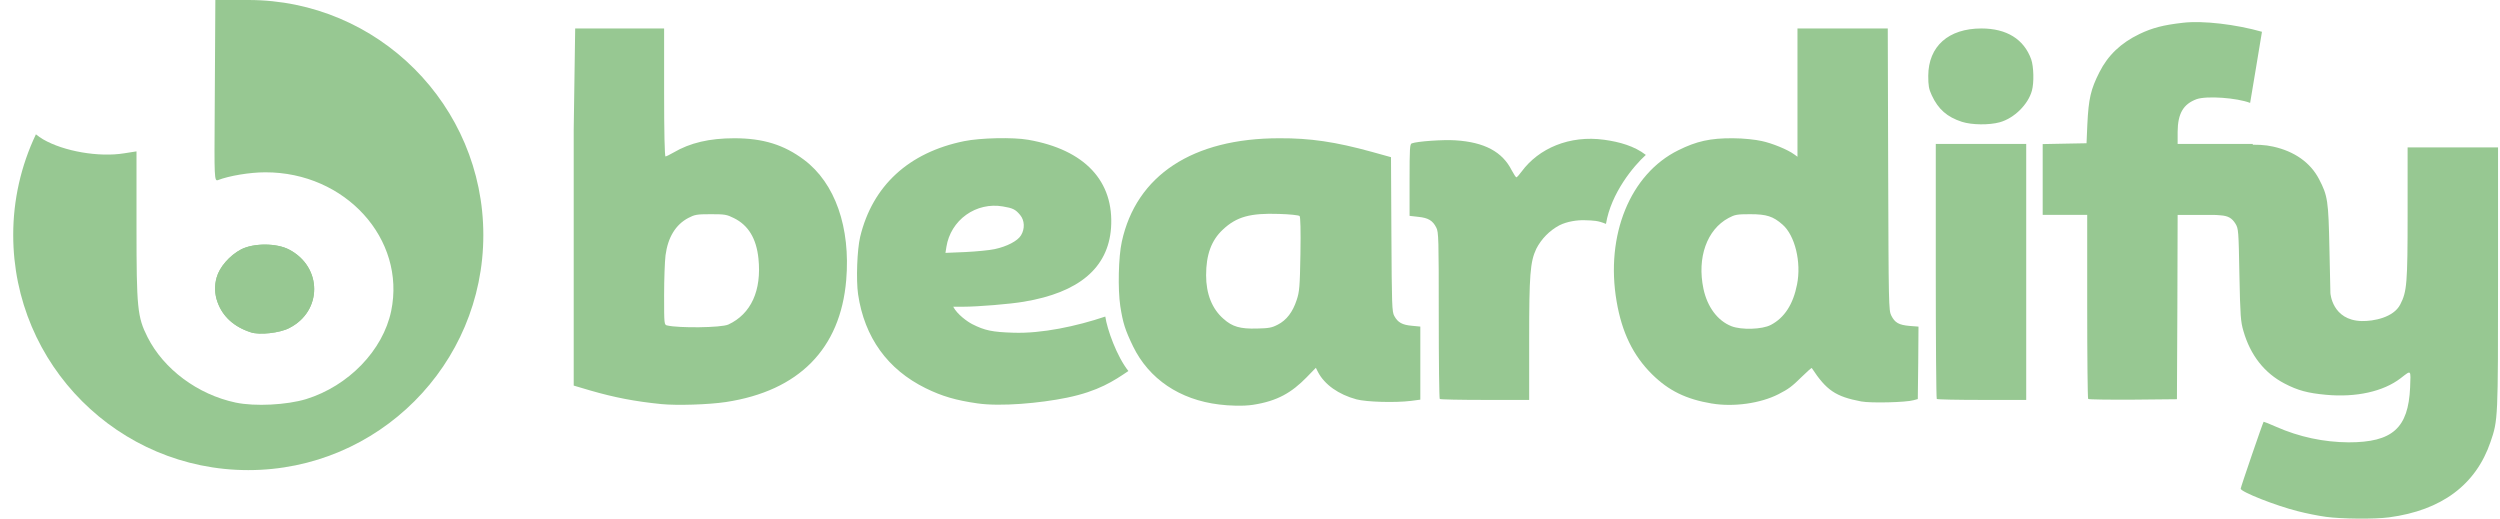
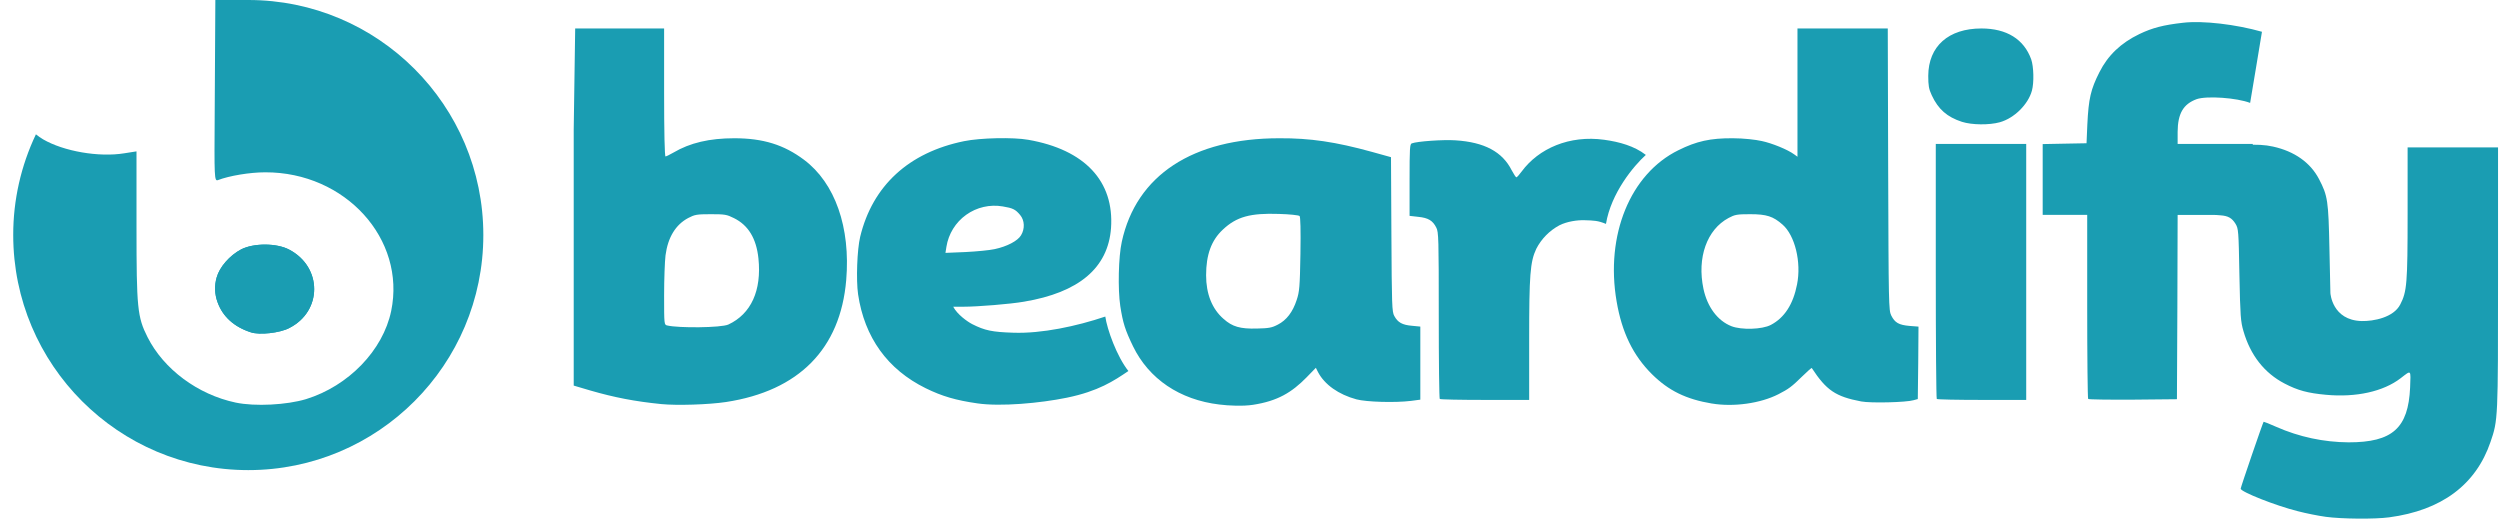
<svg xmlns="http://www.w3.org/2000/svg" viewBox="0 0 930 193" fill-rule="evenodd" clip-rule="evenodd" stroke-linejoin="round" stroke-miterlimit="2">
-   <path d="M865.1 192.24c-2.7-.36-7.35-1.3-10.3-2.07-8.28-2.07-21.22-7.2-21.27-8.38 0-.52 8.23-24.53 8.54-24.9.05-.05 2.22.78 4.76 1.92a67.72 67.72 0 0026.86 5.74c16.3 0 22.2-5.27 22.87-20.38.26-6.84.52-6.58-3.52-3.47-6.47 4.97-16.61 7.2-27.79 6.16-6.72-.62-10.45-1.6-15.42-4.2-7.45-3.88-12.68-10.5-15.27-19.5-1.03-3.52-1.19-5.5-1.5-20.96-.3-16.46-.36-17.13-1.45-18.95-1.34-2.17-2.79-2.95-5.58-3.15l-2.07-.16-.16-12.47c-.1-11.54-.05-12.52.78-12.89.51-.2 4.55-.51 9-.67 6.42-.2 8.9-.05 12 .62 7.98 1.76 13.88 5.95 17.08 12.06 3.26 6.26 3.52 7.97 3.89 26.08l.36 16.36s.6 10.12 11.64 10.4c4.39.1 11.85-1.3 14.34-6.16 2.48-4.81 2.74-7.71 2.74-33.95V54.84h33.64v48.6c0 52.47 0 52.83-2.8 60.96-5.43 15.94-18.21 25.46-37.72 28.05-5.39.72-17.55.62-23.65-.2zM246.01 150.32c-9.83-.98-17.49-2.48-26.29-5.02l-6.3-1.86V48.29l.55-37.7h33.08V34.4c0 14.8.2 23.8.52 23.8.26 0 1.6-.67 2.95-1.44 6.15-3.63 13.4-5.33 22.66-5.33 10.71 0 18.48 2.43 25.93 8.02 11.54 8.64 17.34 25.15 15.68 44.76-2.17 25.57-17.6 41.2-44.71 45.34-6.47.98-18.27 1.34-24.07.77zm24.95-29.6c8.43-3.93 12.42-12.63 11.18-24.58-.78-7.45-3.78-12.37-9.11-15-2.7-1.35-3.42-1.46-8.64-1.46-5.18 0-5.96.16-8.34 1.4-4.7 2.48-7.6 7.2-8.48 13.92-.26 2.12-.52 8.8-.52 14.8 0 10.97 0 11.03 1.19 11.28 4.09.99 20.03.88 22.72-.36zM363.61 150.06c-7.97-1.14-13.14-2.64-19.25-5.64-14.18-6.98-22.77-18.89-25.15-34.93-.78-5.38-.36-16.71.78-21.42 4.6-19 18.06-31.36 38.66-35.56 6.1-1.24 18.26-1.5 23.85-.51 21.06 3.67 32.04 15.42 30.8 32.86-1.1 14.8-11.91 23.96-32.4 27.37-5.02.88-17.24 1.87-22.46 1.87l-3.84.01c1.5 2.87 5.24 5.52 7.05 6.46 4.7 2.38 7.45 2.95 15.31 3.2 10.51.37 23.5-2.4 34.21-6.01.67 4.72 4.26 14.8 8.59 20.26-5.41 3.66-11.15 7.51-22.87 9.92-10.02 2.06-24.69 3.37-33.28 2.12zm6.42-57.39c4.6-.98 8.54-3.05 9.78-5.12 1.5-2.43 1.35-5.59-.31-7.56-1.76-2.12-2.74-2.58-6.47-3.2a18.11 18.11 0 00-20.96 15l-.36 2.28 7.45-.31c4.09-.2 9-.67 10.87-1.09z" fill="#97c892" fill-rule="nonzero" />
-   <path d="M453.58 150.48c-14.74-1.76-26.18-9.52-32.08-21.63-2.95-6.11-3.78-8.7-4.76-15.01-.93-6.26-.68-18.32.57-23.91 5.38-24.74 26.39-38.5 58.58-38.5 11.49-.06 20.96 1.34 34.47 5.07l7.09 1.97.15 28.72c.15 26.34.2 28.87 1.09 30.37 1.29 2.39 2.95 3.32 6.57 3.63l3.1.3v27.18l-3.46.46c-5.95.73-16.56.42-20.29-.57-6.67-1.8-11.85-5.48-14.28-10.09l-.83-1.65-3.47 3.57c-5.48 5.59-10.76 8.8-19.92 10.2-3.63.56-9 .35-12.53-.11zm21.74-29.7c3.26-1.66 5.59-4.72 7.04-9.17 1.03-3.1 1.19-4.81 1.4-17.13.15-8.95 0-13.81-.31-14.12-.32-.31-3.78-.68-7.72-.78-10.6-.36-15.73 1.03-20.85 5.85-4.25 3.98-6.21 9.31-6.21 16.97 0 6.94 2.22 12.53 6.52 16.25 3.26 2.9 6.16 3.73 12.37 3.57 4.45-.1 5.59-.3 7.76-1.45zM636.83 150.12c-9.57-1.6-16.1-4.77-22.3-10.92-7.04-6.99-11.18-15.53-13.15-27.07-4.24-24.68 5.08-47.45 22.98-56.25 6.78-3.37 11.9-4.5 20.24-4.45 4.03 0 8.48.52 10.8 1.04 3.68.78 9.53 3.1 12.12 5.01l1.14.83V10.6h33.59l.15 52.42c.16 50.25.2 52.47 1.14 54.34 1.35 2.69 2.8 3.52 6.78 3.88l3.36.26-.1 13.45-.16 13.5-1.55.42c-2.74.83-15.99 1.14-19.5.47-9.53-1.81-12.95-4.14-18.38-12.42-.1-.16-1.6 1.19-3.41 2.95-4.1 4.03-5.18 4.81-9.01 6.78-6.68 3.41-16.66 4.81-24.74 3.46zm21.9-29.24c5.06-2.64 8.33-7.66 9.77-15.06 1.66-8.28-.77-18.22-5.38-22.26-3.52-3.1-5.95-3.88-12.06-3.88-4.91 0-5.69.16-8.02 1.4-8.07 4.3-11.8 14.75-9.36 26.34 1.44 6.78 5.27 11.9 10.4 13.92 3.67 1.45 11.43 1.24 14.64-.46z" fill="#97c892" fill-rule="nonzero" />
-   <path d="M535.59 148.4c-.21-.15-.37-14.17-.37-31.15 0-28.36-.05-31-.93-32.6-1.3-2.59-3-3.62-6.67-3.98l-3.26-.37V67c0-11.85.1-13.4.82-13.66 1.97-.77 11.7-1.45 16.25-1.14 10.77.68 17.44 4.25 20.91 11.13.78 1.45 1.55 2.64 1.76 2.64.2 0 1.09-.98 1.92-2.12C572.38 55.2 583.85 50.2 596.8 52c5.63.78 11.2 2.32 15.45 5.63-4.51 4.07-12.93 14.14-14.83 25.66-3.05-1.24-4.4-1.26-8.02-1.37-2.6-.08-6.47.45-9.32 1.9a20.6 20.6 0 00-8.59 8.75c-2.28 4.86-2.64 9.73-2.64 33.74v22.46H552.4c-9.05 0-16.66-.15-16.81-.36zM720.48 148.4c-.21-.15-.37-21.57-.37-47.6V53.55h33.64v95.22h-16.46c-9.05 0-16.66-.15-16.81-.36zM776.8 148.4c-.2-.15-.36-15.67-.36-34.4V79.93h-16.56V53.6l8.18-.16 8.13-.15.3-6.99c.47-9.62 1.25-13.04 4.5-19.45 3.16-6.27 7.98-10.87 14.86-14.18 4.87-2.33 8.9-3.37 16.2-4.2 7.45-.88 19.77.61 29.4 3.35-.73 4.82-3.68 21.9-4.4 26.46-4.97-1.91-16.15-2.69-19.88-1.4-4.97 1.82-7.04 5.33-7.09 12.17v4.5h27.95v26.4H810.08l-.1 34.3-.16 34.26-16.35.16c-8.95.05-16.46-.05-16.66-.26zM729.84 45.32c-5.54-1.81-8.8-4.66-11.23-9.88-1.09-2.33-1.3-3.63-1.3-7.25.06-10.97 7.51-17.6 19.78-17.6 9.41 0 15.83 4 18.52 11.5.93 2.68 1.09 8.64.26 11.64-1.4 5.12-6.57 10.25-11.95 11.75-3.88 1.08-10.35 1.03-14.08-.16z" fill="#97c892" fill-rule="nonzero" />
-   <path d="M80.11 0h12.25c48.26 0 87.44 39.18 87.44 87.44s-39.18 87.44-87.44 87.44S4.92 135.7 4.92 87.44a86.86 86.86 0 018.44-37.47c.86.7 1.74 1.31 2.63 1.84 7.71 4.5 20.81 6.75 30.21 5.22l4.58-.72v28.2c0 30.05.33 33.43 4.1 40.9 6.03 11.97 18.72 21.37 32.79 24.35 7.23 1.52 19.04.88 26.2-1.29 15.82-4.9 28.6-18.16 31.65-32.78 5.54-26.76-17.04-51.67-46.85-51.59-5.78 0-13.41 1.29-17.6 2.9-1.36.48-1.36-.9-1.2-25.24L80.11 0z" fill="#97c892" />
-   <path d="M107.6 122.03c12.37-6.26 12.37-22.66 0-29.16-4.67-2.5-13.26-2.5-17.93-.08-4.25 2.25-8.03 6.58-9.08 10.44a14.77 14.77 0 00.33 9.16c1.92 5.39 6.18 9.24 12.45 11.25 3.22 1.05 10.69.24 14.22-1.6z" fill="#97c892" />
-   <path d="M107.6 122.03c12.37-6.26 12.37-22.66 0-29.16-4.67-2.5-13.26-2.5-17.93-.08-4.25 2.25-8.03 6.58-9.08 10.44a14.77 14.77 0 00.33 9.16c1.92 5.39 6.18 9.24 12.45 11.25 3.22 1.05 10.69.24 14.22-1.6z" fill="#97c892" />
+   <path d="M865.1 192.24c-2.7-.36-7.35-1.3-10.3-2.07-8.28-2.07-21.22-7.2-21.27-8.38 0-.52 8.23-24.53 8.54-24.9.05-.05 2.22.78 4.76 1.92a67.72 67.72 0 0026.86 5.74c16.3 0 22.2-5.27 22.87-20.38.26-6.84.52-6.58-3.52-3.47-6.47 4.97-16.61 7.2-27.79 6.16-6.72-.62-10.45-1.6-15.42-4.2-7.45-3.88-12.68-10.5-15.27-19.5-1.03-3.52-1.19-5.5-1.5-20.96-.3-16.46-.36-17.13-1.45-18.95-1.34-2.17-2.79-2.95-5.58-3.15l-2.07-.16-.16-12.47c-.1-11.54-.05-12.52.78-12.89.51-.2 4.55-.51 9-.67 6.42-.2 8.9-.05 12 .62 7.98 1.76 13.88 5.95 17.08 12.06 3.26 6.26 3.52 7.97 3.89 26.08l.36 16.36s.6 10.12 11.64 10.4c4.39.1 11.85-1.3 14.34-6.16 2.48-4.81 2.74-7.71 2.74-33.95V54.84h33.64v48.6c0 52.47 0 52.83-2.8 60.96-5.43 15.94-18.21 25.46-37.72 28.05-5.39.72-17.55.62-23.65-.2zM246.01 150.32c-9.83-.98-17.49-2.48-26.29-5.02l-6.3-1.86V48.29l.55-37.7h33.08V34.4c0 14.8.2 23.8.52 23.8.26 0 1.6-.67 2.95-1.44 6.15-3.63 13.4-5.33 22.66-5.33 10.71 0 18.48 2.43 25.93 8.02 11.54 8.64 17.34 25.15 15.68 44.76-2.17 25.57-17.6 41.2-44.71 45.34-6.47.98-18.27 1.34-24.07.77zm24.95-29.6c8.43-3.93 12.42-12.63 11.18-24.58-.78-7.45-3.78-12.37-9.11-15-2.7-1.35-3.42-1.46-8.64-1.46-5.18 0-5.96.16-8.34 1.4-4.7 2.48-7.6 7.2-8.48 13.92-.26 2.12-.52 8.8-.52 14.8 0 10.97 0 11.03 1.19 11.28 4.09.99 20.03.88 22.72-.36zM363.61 150.06c-7.97-1.14-13.14-2.64-19.25-5.64-14.18-6.98-22.77-18.89-25.15-34.93-.78-5.38-.36-16.71.78-21.42 4.6-19 18.06-31.36 38.66-35.56 6.1-1.24 18.26-1.5 23.85-.51 21.06 3.67 32.04 15.42 30.8 32.86-1.1 14.8-11.91 23.96-32.4 27.37-5.02.88-17.24 1.87-22.46 1.87l-3.84.01c1.5 2.87 5.24 5.52 7.05 6.46 4.7 2.38 7.45 2.95 15.31 3.2 10.51.37 23.5-2.4 34.21-6.01.67 4.72 4.26 14.8 8.59 20.26-5.41 3.66-11.15 7.51-22.87 9.92-10.02 2.06-24.69 3.37-33.28 2.12zm6.42-57.39c4.6-.98 8.54-3.05 9.78-5.12 1.5-2.43 1.35-5.59-.31-7.56-1.76-2.12-2.74-2.58-6.47-3.2a18.11 18.11 0 00-20.96 15l-.36 2.28 7.45-.31c4.09-.2 9-.67 10.87-1.09z" fill="#1a9db2" fill-rule="nonzero" />
+   <path d="M453.58 150.48c-14.74-1.76-26.18-9.52-32.08-21.63-2.95-6.11-3.78-8.7-4.76-15.01-.93-6.26-.68-18.32.57-23.91 5.38-24.74 26.39-38.5 58.58-38.5 11.49-.06 20.96 1.34 34.47 5.07l7.09 1.97.15 28.72c.15 26.34.2 28.87 1.09 30.37 1.29 2.39 2.95 3.32 6.57 3.63l3.1.3v27.18l-3.46.46c-5.95.73-16.56.42-20.29-.57-6.67-1.8-11.85-5.48-14.28-10.09l-.83-1.65-3.47 3.57c-5.48 5.59-10.76 8.8-19.92 10.2-3.63.56-9 .35-12.53-.11zm21.74-29.7c3.26-1.66 5.59-4.72 7.04-9.17 1.03-3.1 1.19-4.81 1.4-17.13.15-8.95 0-13.81-.31-14.12-.32-.31-3.78-.68-7.72-.78-10.6-.36-15.73 1.03-20.85 5.85-4.25 3.98-6.21 9.31-6.21 16.97 0 6.94 2.22 12.53 6.52 16.25 3.26 2.9 6.16 3.73 12.37 3.57 4.45-.1 5.59-.3 7.76-1.45zM636.83 150.12c-9.57-1.6-16.1-4.77-22.3-10.92-7.04-6.99-11.18-15.53-13.15-27.07-4.24-24.68 5.08-47.45 22.98-56.25 6.78-3.37 11.9-4.5 20.24-4.45 4.03 0 8.48.52 10.8 1.04 3.68.78 9.53 3.1 12.12 5.01l1.14.83V10.6h33.59l.15 52.42c.16 50.25.2 52.47 1.14 54.34 1.35 2.69 2.8 3.52 6.78 3.88l3.36.26-.1 13.45-.16 13.5-1.55.42c-2.74.83-15.99 1.14-19.5.47-9.53-1.81-12.95-4.14-18.38-12.42-.1-.16-1.6 1.19-3.41 2.95-4.1 4.03-5.18 4.81-9.01 6.78-6.68 3.41-16.66 4.81-24.74 3.46zm21.9-29.24c5.06-2.64 8.33-7.66 9.77-15.06 1.66-8.28-.77-18.22-5.38-22.26-3.52-3.1-5.95-3.88-12.06-3.88-4.91 0-5.69.16-8.02 1.4-8.07 4.3-11.8 14.75-9.36 26.34 1.44 6.78 5.27 11.9 10.4 13.92 3.67 1.45 11.43 1.24 14.64-.46z" fill="#1a9db2" fill-rule="nonzero" />
+   <path d="M535.59 148.4c-.21-.15-.37-14.17-.37-31.15 0-28.36-.05-31-.93-32.6-1.3-2.59-3-3.62-6.67-3.98l-3.26-.37V67c0-11.85.1-13.4.82-13.66 1.97-.77 11.7-1.45 16.25-1.14 10.77.68 17.44 4.25 20.91 11.13.78 1.45 1.55 2.64 1.76 2.64.2 0 1.09-.98 1.92-2.12C572.38 55.2 583.85 50.2 596.8 52c5.63.78 11.2 2.32 15.45 5.63-4.51 4.07-12.93 14.14-14.83 25.66-3.05-1.24-4.4-1.26-8.02-1.37-2.6-.08-6.47.45-9.32 1.9a20.6 20.6 0 00-8.59 8.75c-2.28 4.86-2.64 9.73-2.64 33.74v22.46H552.4c-9.05 0-16.66-.15-16.81-.36zM720.48 148.4c-.21-.15-.37-21.57-.37-47.6V53.55h33.64v95.22h-16.46c-9.05 0-16.66-.15-16.81-.36zM776.8 148.4c-.2-.15-.36-15.67-.36-34.4V79.93h-16.56V53.6l8.18-.16 8.13-.15.3-6.99c.47-9.62 1.25-13.04 4.5-19.45 3.16-6.27 7.98-10.87 14.86-14.18 4.87-2.33 8.9-3.37 16.2-4.2 7.45-.88 19.77.61 29.4 3.35-.73 4.82-3.68 21.9-4.4 26.46-4.97-1.91-16.15-2.69-19.88-1.4-4.97 1.82-7.04 5.33-7.09 12.17v4.5h27.95v26.4H810.08l-.1 34.3-.16 34.26-16.35.16c-8.95.05-16.46-.05-16.66-.26zM729.84 45.32c-5.54-1.81-8.8-4.66-11.23-9.88-1.09-2.33-1.3-3.63-1.3-7.25.06-10.97 7.51-17.6 19.78-17.6 9.41 0 15.83 4 18.52 11.5.93 2.68 1.09 8.64.26 11.64-1.4 5.12-6.57 10.25-11.95 11.75-3.88 1.08-10.35 1.03-14.08-.16z" fill="#1a9db2" fill-rule="nonzero" />
+   <path d="M80.11 0h12.25c48.26 0 87.44 39.18 87.44 87.44s-39.18 87.44-87.44 87.44S4.92 135.7 4.92 87.44a86.86 86.86 0 018.44-37.47c.86.7 1.74 1.31 2.63 1.84 7.71 4.5 20.81 6.75 30.21 5.22l4.58-.72v28.2c0 30.05.33 33.43 4.1 40.9 6.03 11.97 18.72 21.37 32.79 24.35 7.23 1.52 19.04.88 26.2-1.29 15.82-4.9 28.6-18.16 31.65-32.78 5.54-26.76-17.04-51.67-46.85-51.59-5.78 0-13.41 1.29-17.6 2.9-1.36.48-1.36-.9-1.2-25.24L80.11 0z" fill="#1a9db2" />
+   <path d="M107.6 122.03c12.37-6.26 12.37-22.66 0-29.16-4.67-2.5-13.26-2.5-17.93-.08-4.25 2.25-8.03 6.58-9.08 10.44a14.77 14.77 0 00.33 9.16c1.92 5.39 6.18 9.24 12.45 11.25 3.22 1.05 10.69.24 14.22-1.6z" fill="#1a9db2" />
+   <path d="M107.6 122.03c12.37-6.26 12.37-22.66 0-29.16-4.67-2.5-13.26-2.5-17.93-.08-4.25 2.25-8.03 6.58-9.08 10.44a14.77 14.77 0 00.33 9.16c1.92 5.39 6.18 9.24 12.45 11.25 3.22 1.05 10.69.24 14.22-1.6z" fill="#1a9db2" />
</svg>
